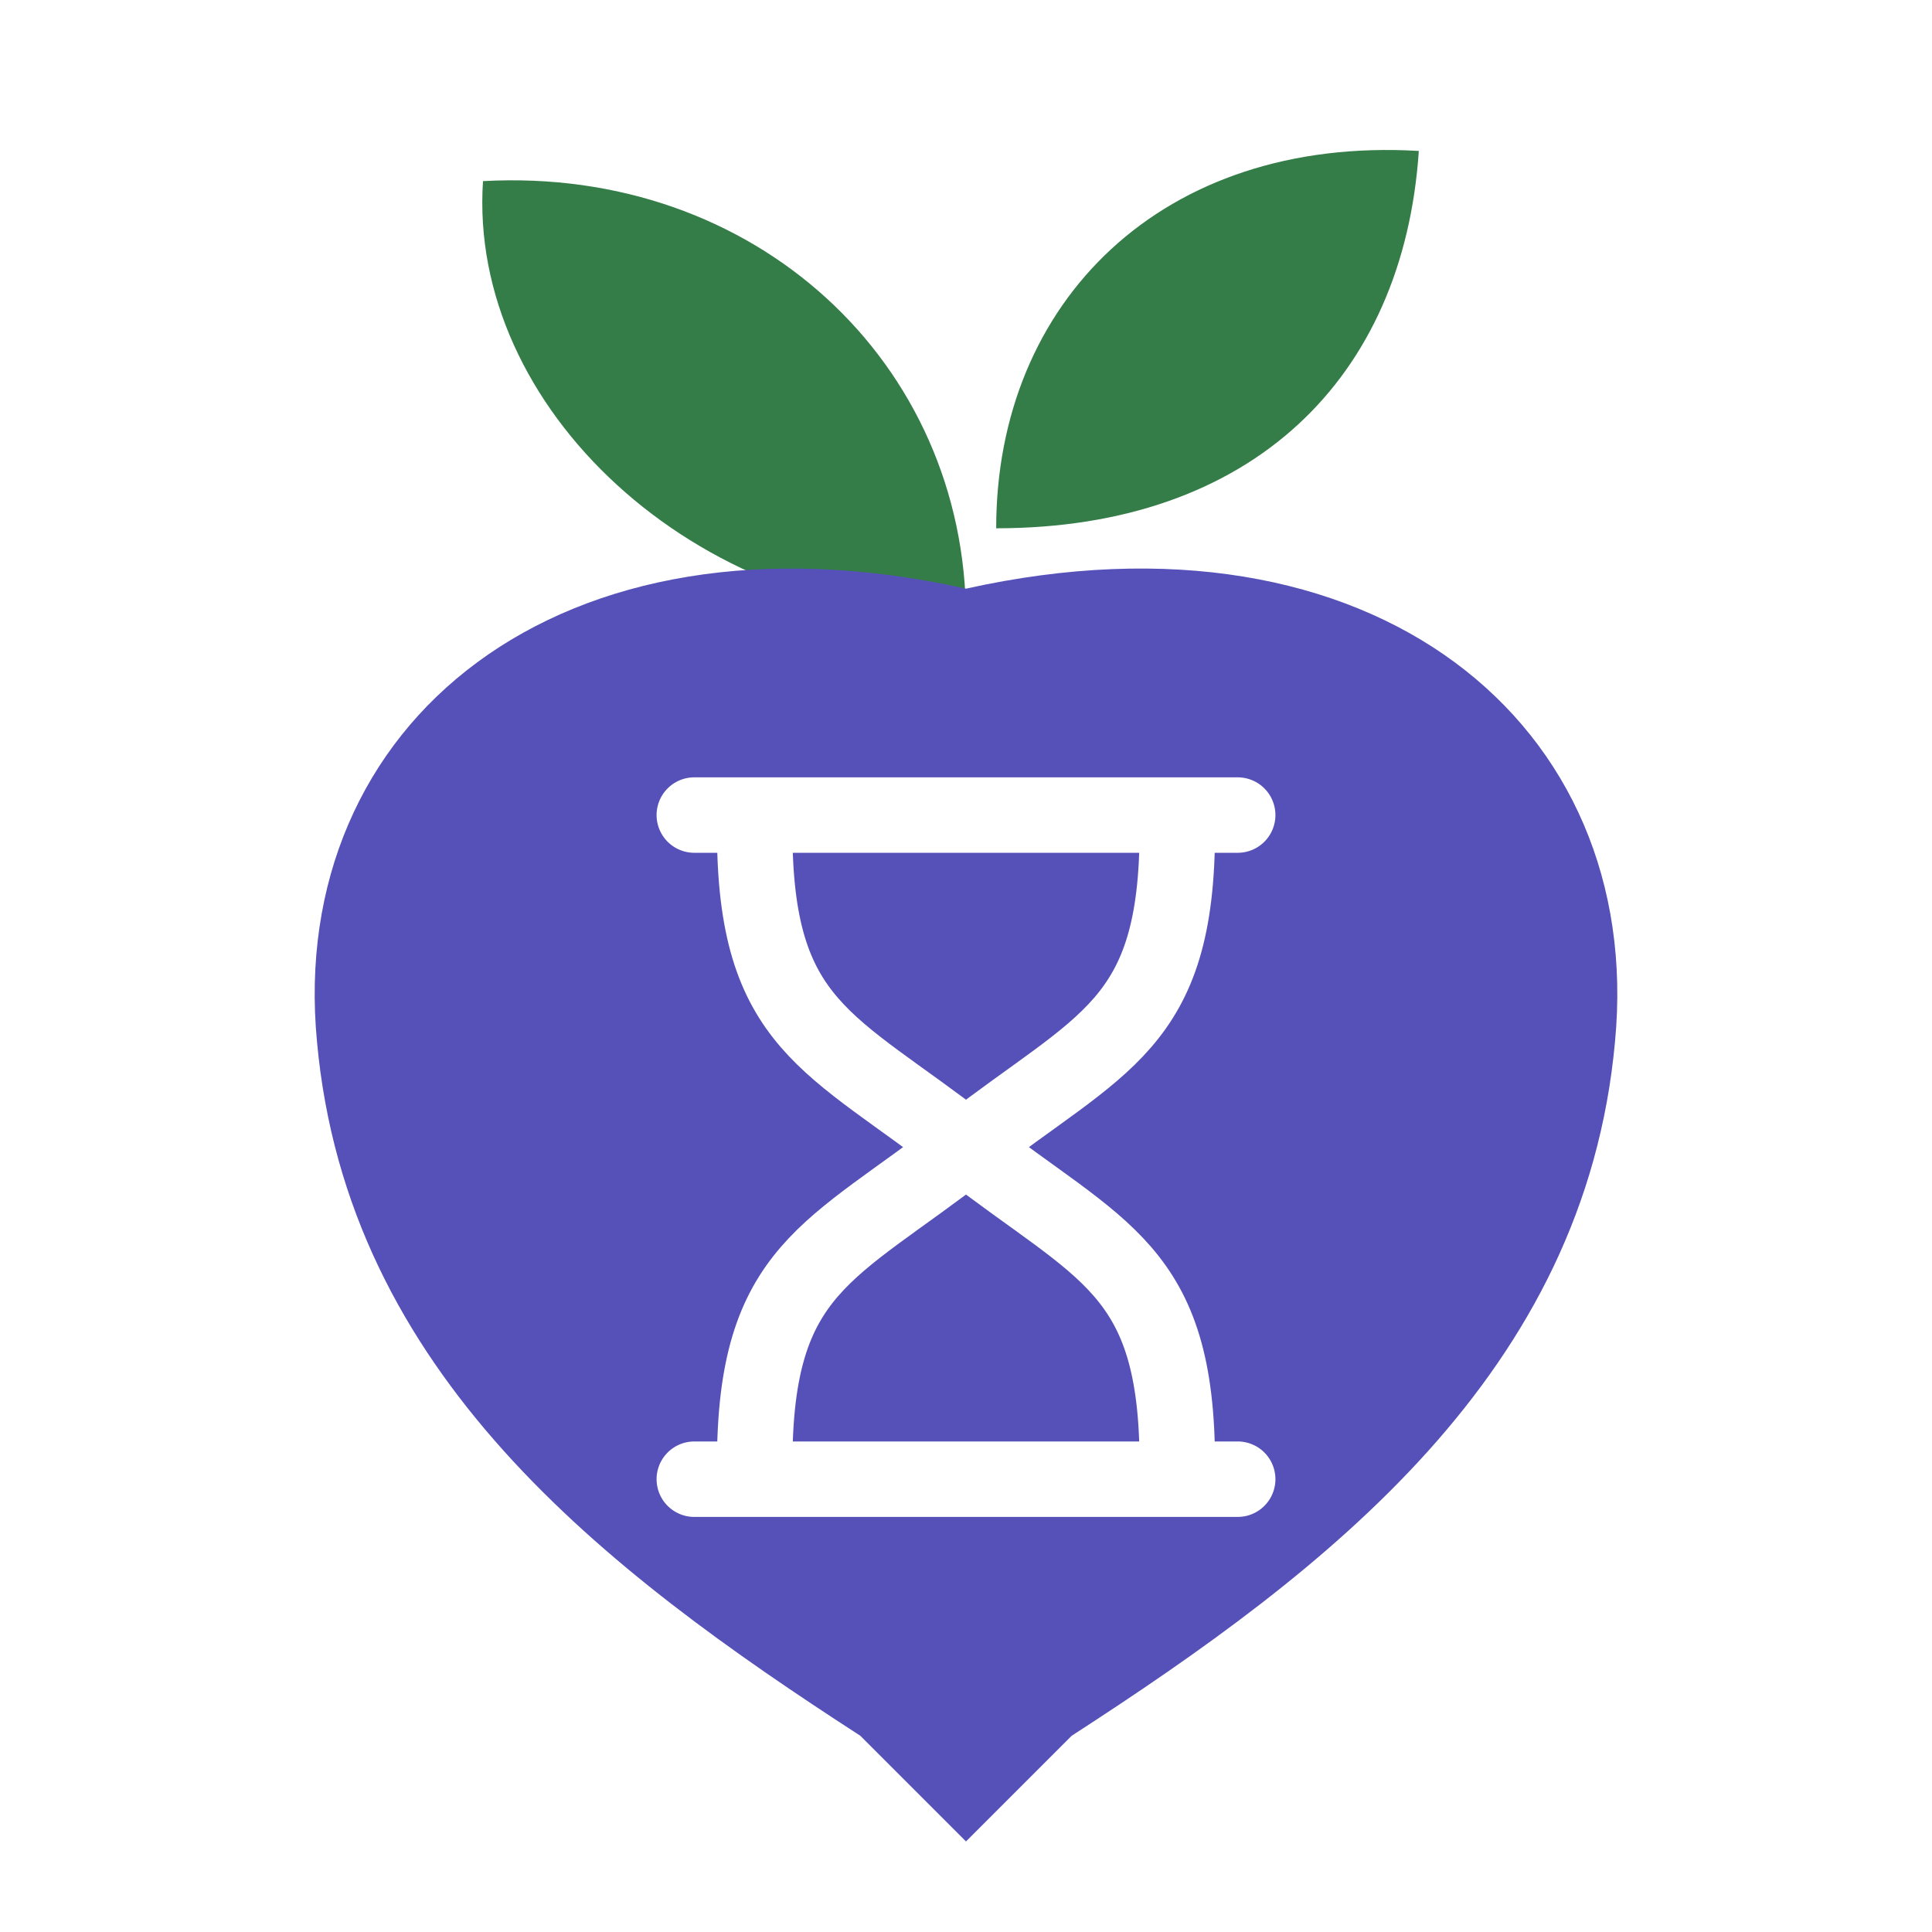
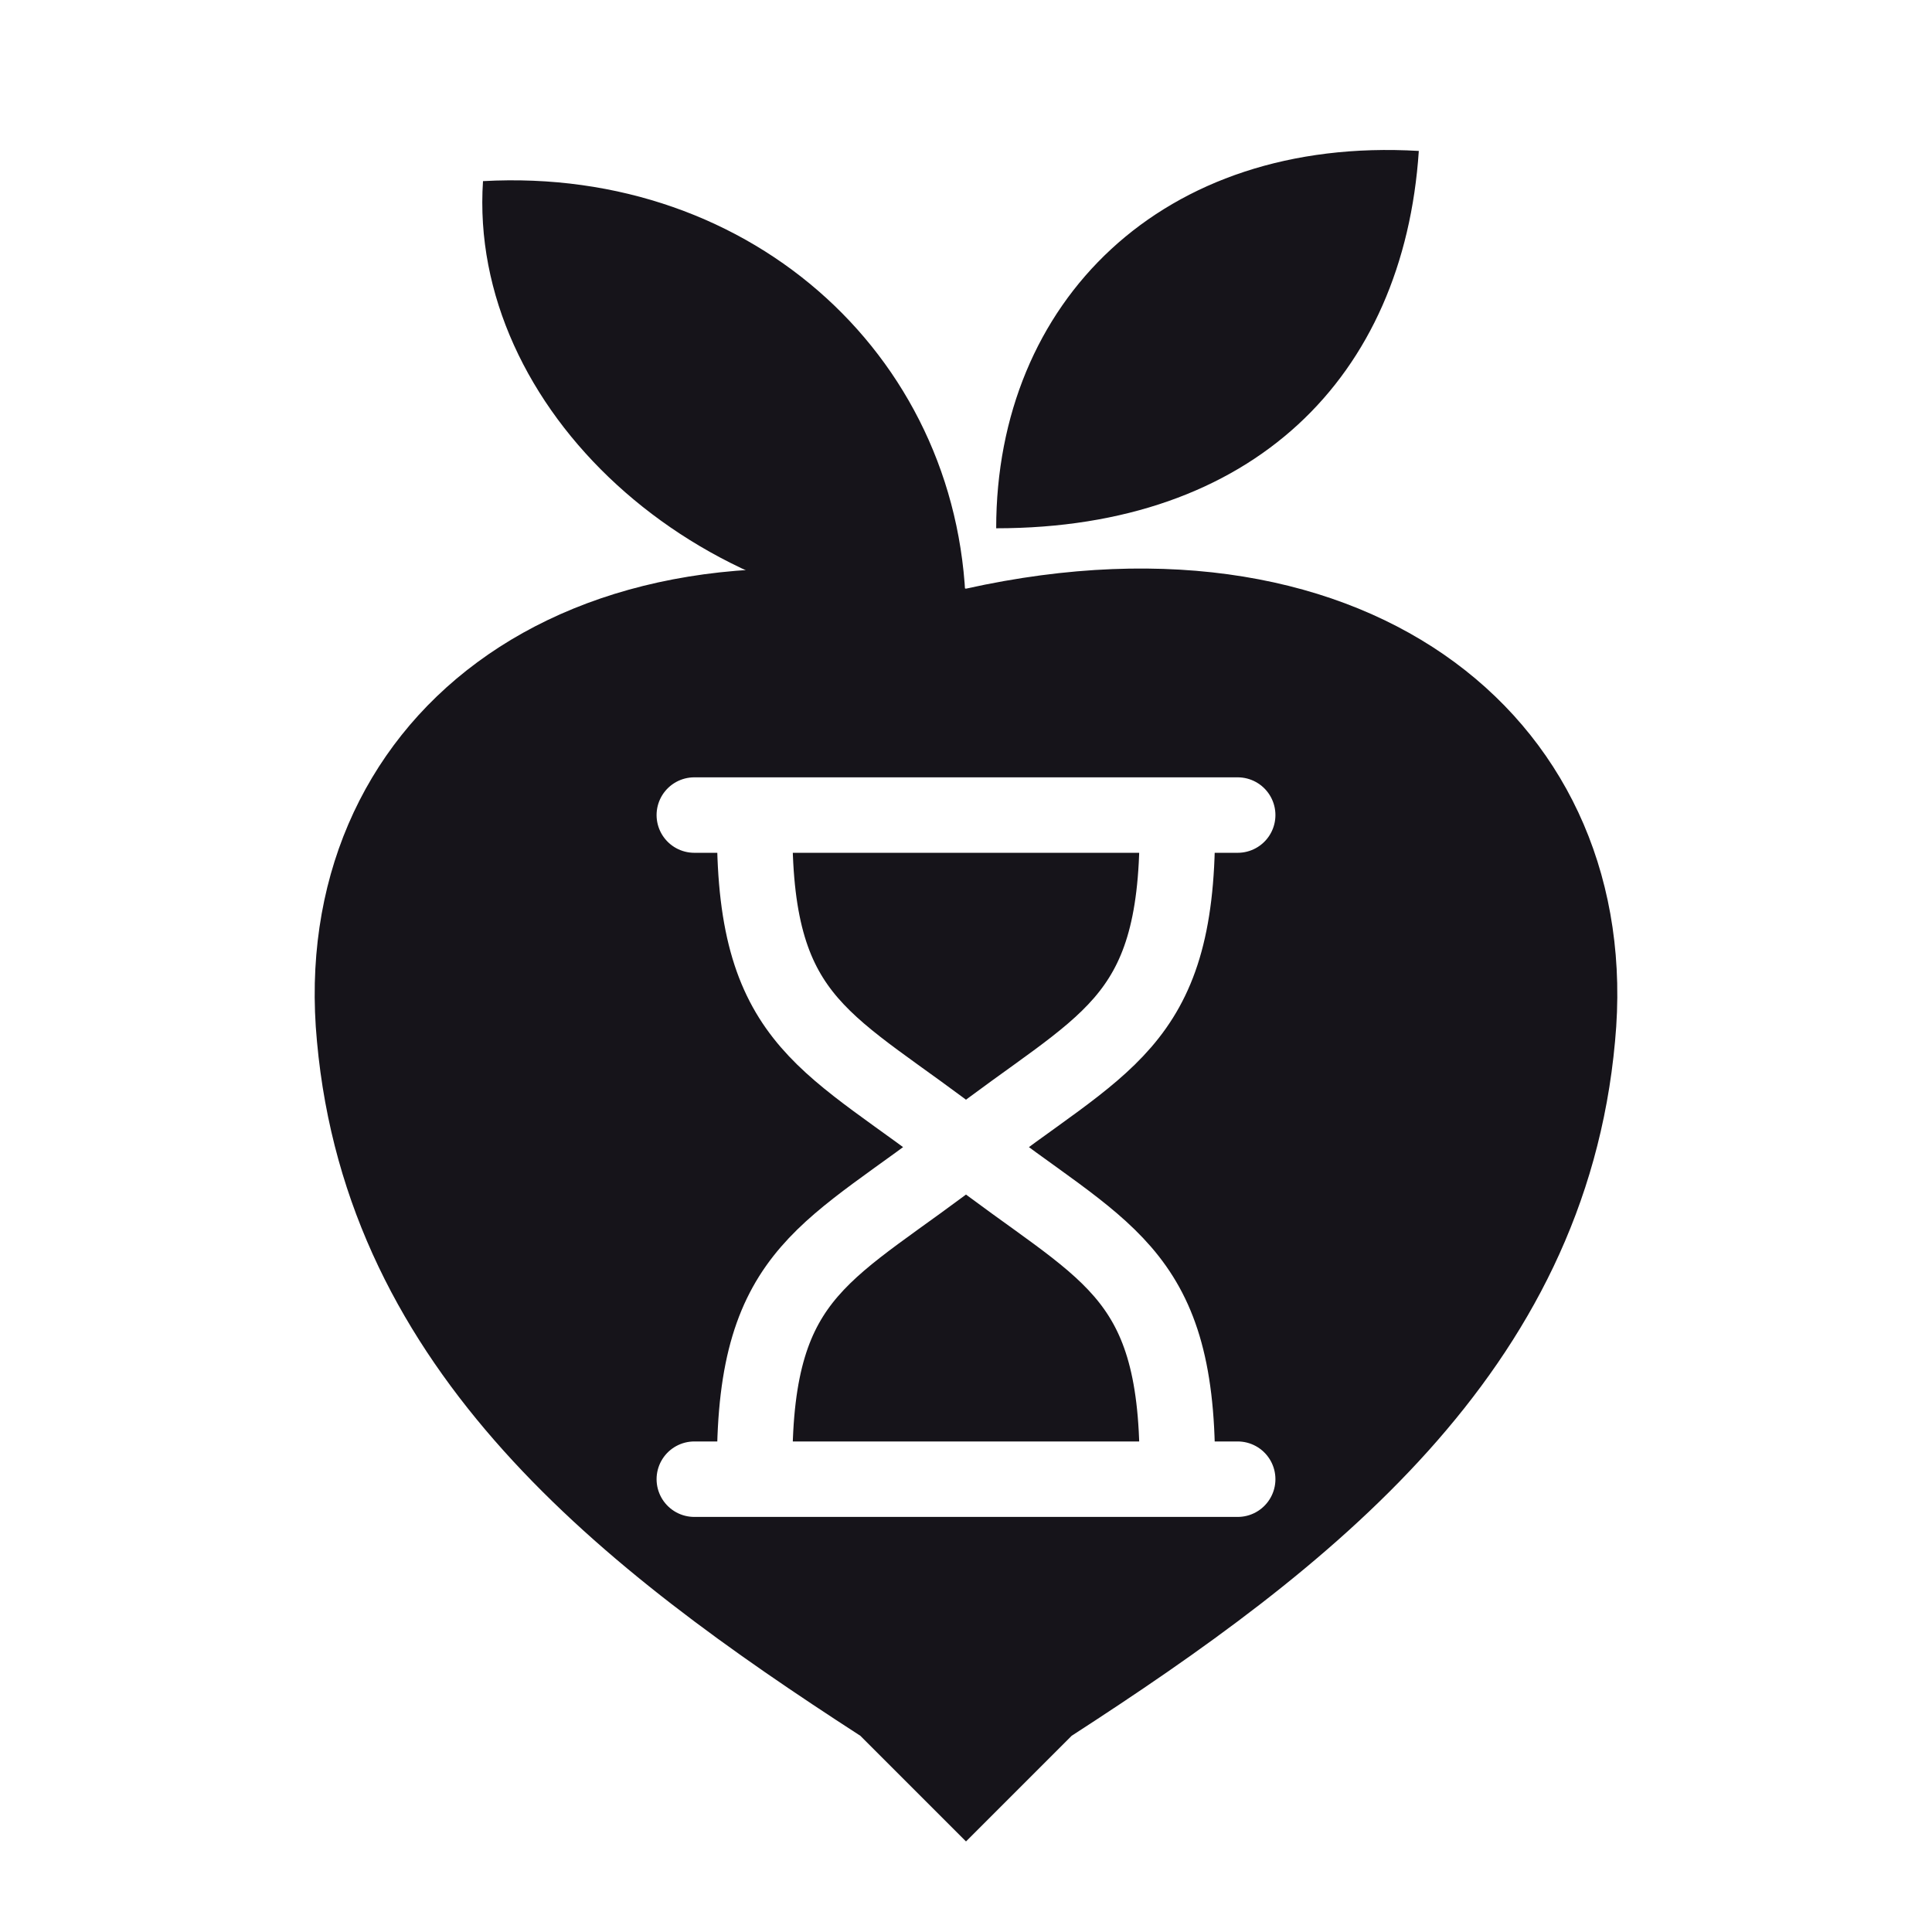
<svg xmlns="http://www.w3.org/2000/svg" viewBox="0 0 128 128" width="128" height="128" fill="none" role="img" aria-label="Temporal Contract">
-   <path d="M64 41C46 41 31 27 32 12c18-1 32 12 32 29ZM66 35C66 20 77 9 94 10c-1 15-11 25-28 25Z" fill="#347D48" />
-   <path d="M64 39C37 33 19 48 21 69c2 22 19 35 36 46l7 7 7-7c17-11 34-24 36-46 2-21-16-36-43-30Z" fill="#5651B9" />
+   <path d="M64 41C46 41 31 27 32 12c18-1 32 12 32 29ZM66 35C66 20 77 9 94 10c-1 15-11 25-28 25Z" fill="#16141A" />
+   <path d="M64 39C37 33 19 48 21 69c2 22 19 35 36 46l7 7 7-7c17-11 34-24 36-46 2-21-16-36-43-30Z" fill="#16141A" />
  <g color="#FFFFFF" stroke="currentColor" stroke-width="5" stroke-linecap="round" stroke-linejoin="round">
    <path d="M46 54h36M46 98h36M50 55c0 13 5 14 14 21-9 7-14 8-14 21m28-42c0 13-5 14-14 21 9 7 14 8 14 21" />
  </g>
</svg>
